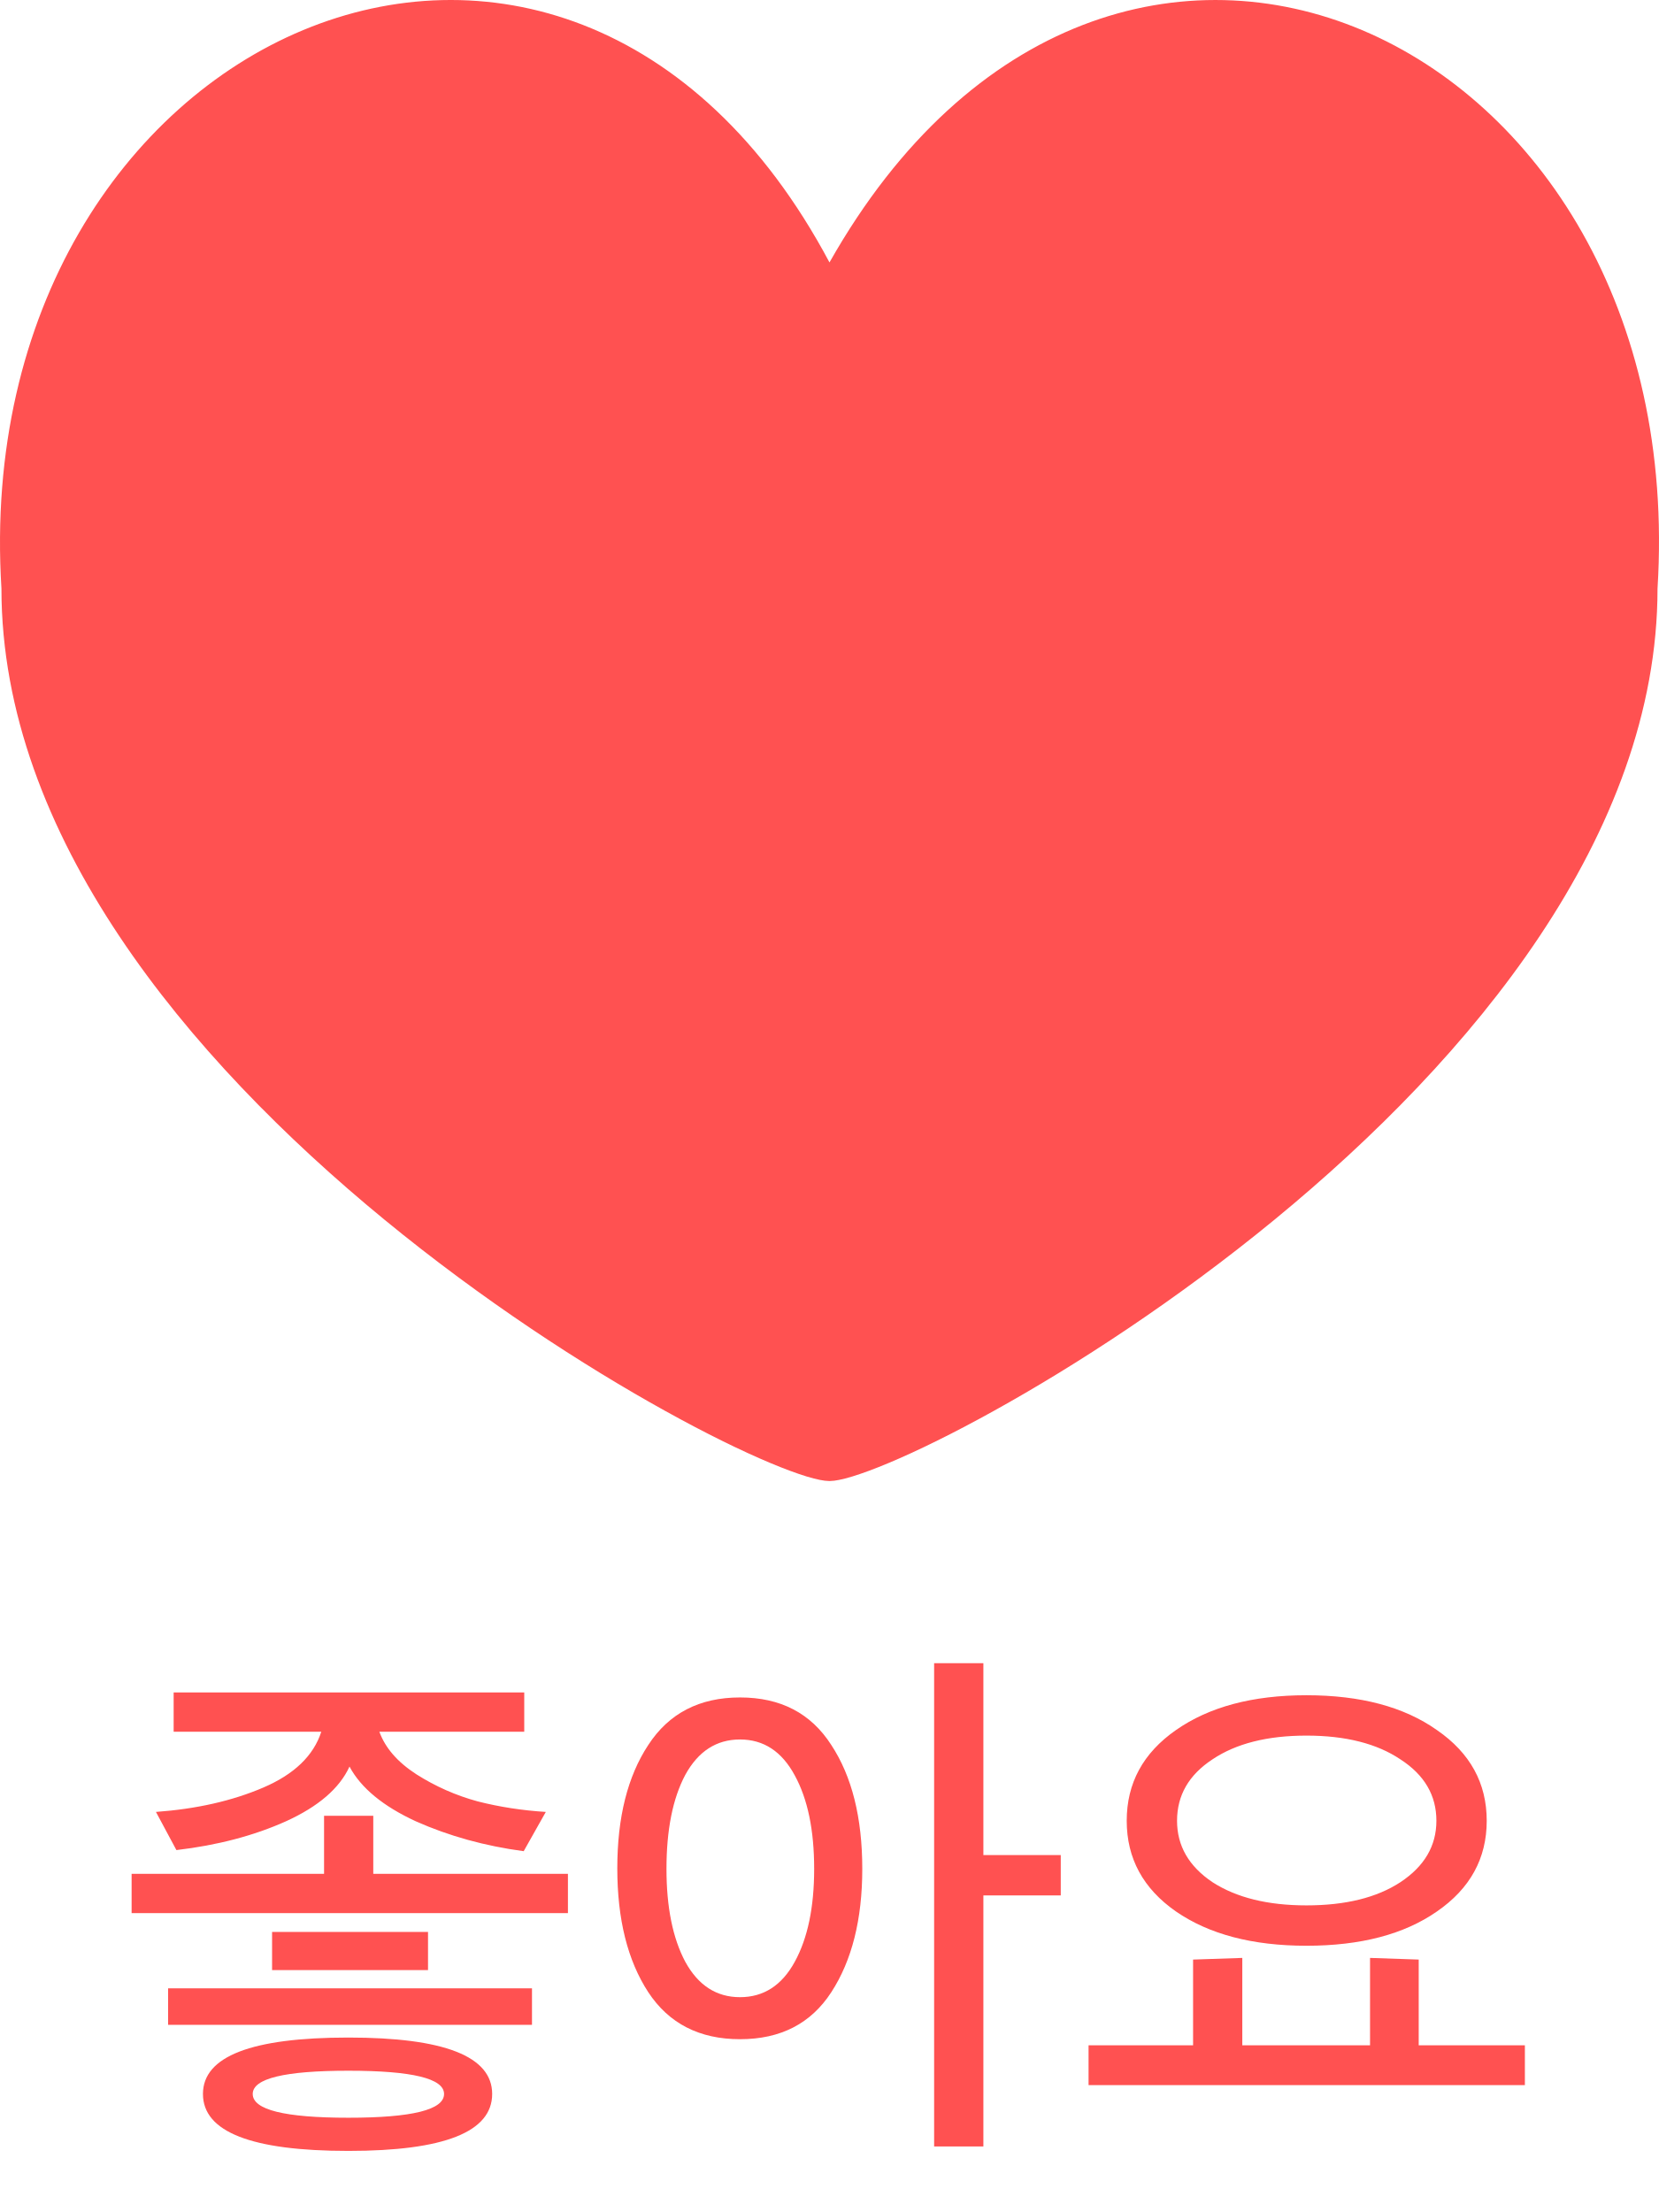
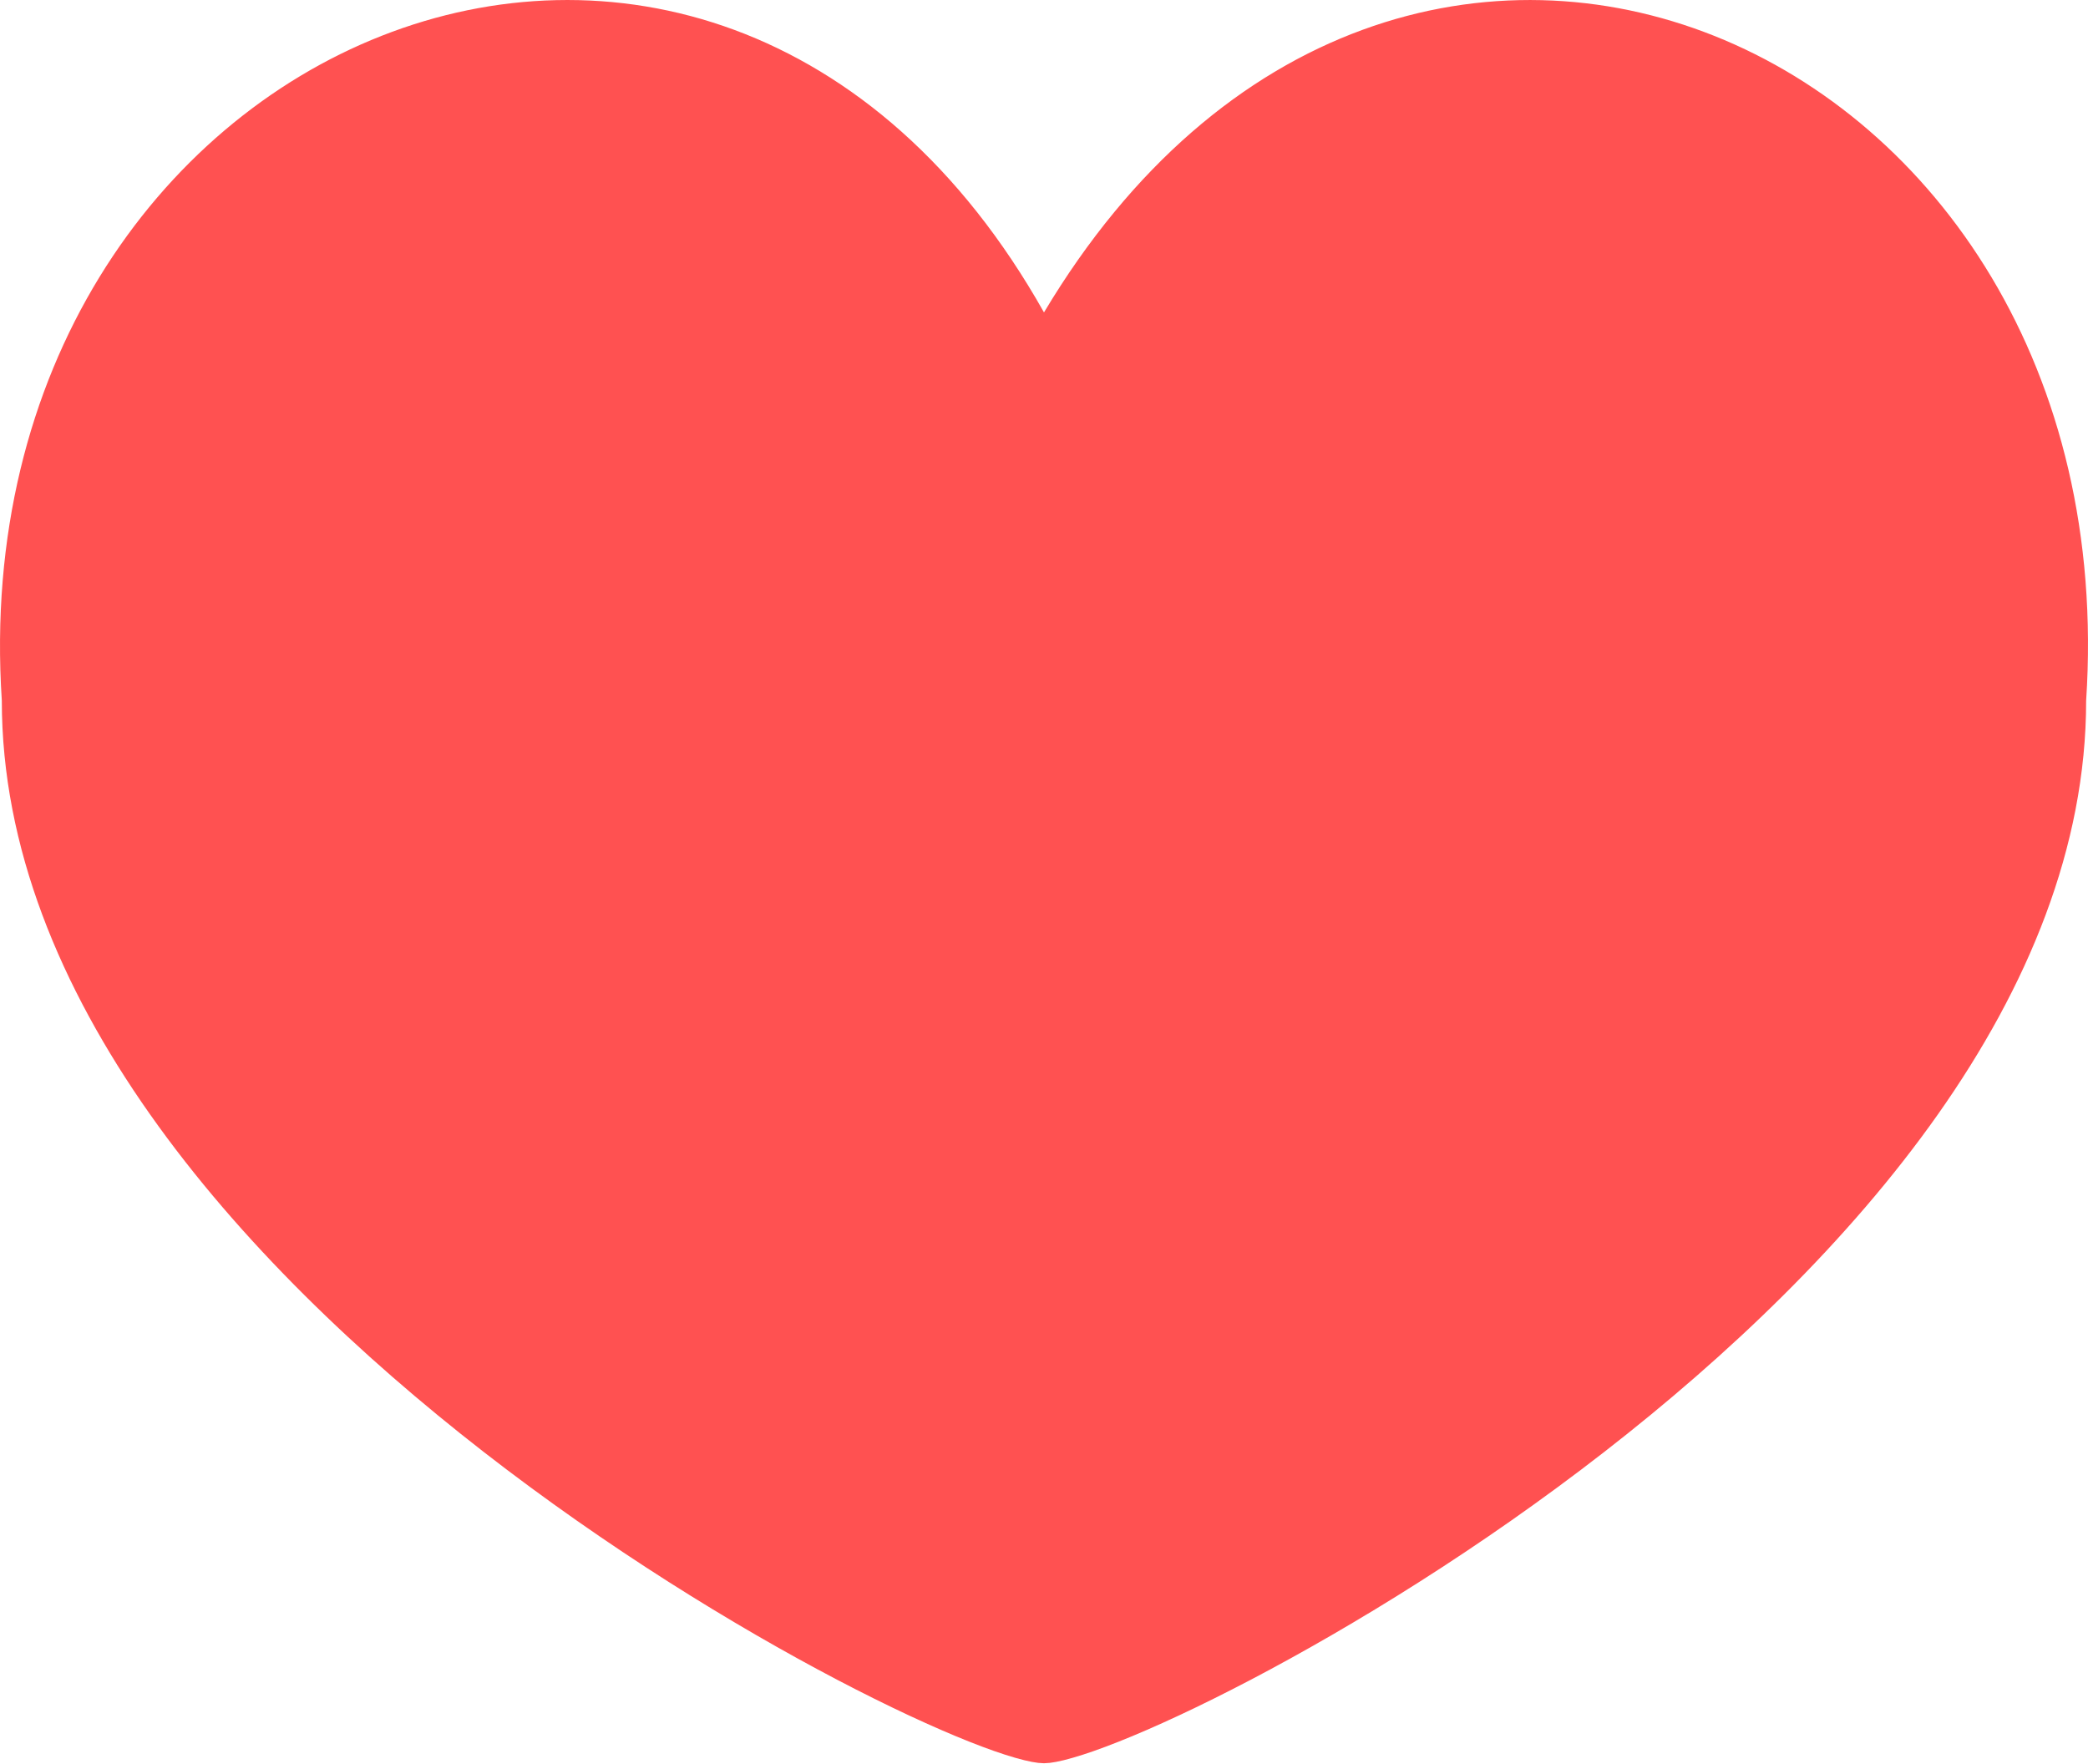
- <svg xmlns="http://www.w3.org/2000/svg" width="45" height="60" viewBox="0 0 45 60" fill="none">
-   <path d="M44.461 15.933L44.46 15.948V15.964C44.46 22.409 39.569 28.331 34.255 32.696C31.613 34.865 28.902 36.621 26.714 37.833C25.62 38.44 24.663 38.907 23.916 39.22C23.542 39.377 23.226 39.494 22.976 39.57C22.714 39.65 22.562 39.673 22.5 39.673C22.437 39.673 22.285 39.65 22.023 39.57C21.773 39.494 21.457 39.377 21.083 39.22C20.336 38.907 19.379 38.44 18.285 37.833C16.097 36.621 13.386 34.865 10.744 32.696C5.43 28.331 0.539 22.409 0.539 15.964V15.948L0.538 15.933C0.081 8.57 3.802 3.198 8.415 1.278C10.721 0.318 13.258 0.214 15.644 1.147C18.03 2.079 20.307 4.064 22.058 7.353L22.486 8.157L22.935 7.364C24.798 4.07 27.133 2.081 29.543 1.147C31.952 0.214 34.475 0.319 36.75 1.277C41.302 3.194 44.918 8.562 44.461 15.933Z" fill="#FF5151" stroke="#FF5151" />
-   <path d="M14.805 49.148L14.205 50.213C13.155 50.073 12.18 49.803 11.28 49.403C10.39 48.993 9.79 48.498 9.48 47.918C9.21 48.508 8.635 49.003 7.755 49.403C6.885 49.793 5.895 50.053 4.785 50.183L4.23 49.148C5.33 49.068 6.3 48.848 7.14 48.488C7.98 48.128 8.505 47.623 8.715 46.973H4.71V45.908H14.22V46.973H10.29C10.45 47.413 10.785 47.798 11.295 48.128C11.815 48.458 12.37 48.703 12.96 48.863C13.55 49.013 14.165 49.108 14.805 49.148ZM13.35 56.798C13.35 57.828 12.05 58.343 9.45 58.343C6.82 58.343 5.505 57.828 5.505 56.798C5.505 55.778 6.82 55.268 9.45 55.268C12.05 55.268 13.35 55.778 13.35 56.798ZM15.405 51.893H3.57V50.828H8.79V49.253H10.125V50.828H15.405V51.893ZM14.43 54.923H4.56V53.933H14.43V54.923ZM12.045 56.798C12.045 56.378 11.18 56.168 9.45 56.168C7.72 56.168 6.855 56.378 6.855 56.798C6.855 57.228 7.72 57.443 9.45 57.443C11.18 57.443 12.045 57.228 12.045 56.798ZM11.61 53.438H7.38V52.403H11.61V53.438ZM28.773 51.413H26.674V58.223H25.338V45.113H26.674V50.318H28.773V51.413ZM17.584 54.038C17.023 53.178 16.744 52.058 16.744 50.678C16.744 49.298 17.023 48.183 17.584 47.333C18.143 46.473 18.974 46.043 20.073 46.043C21.174 46.043 21.998 46.473 22.549 47.333C23.108 48.183 23.389 49.303 23.389 50.693C23.389 52.063 23.108 53.178 22.549 54.038C21.998 54.888 21.174 55.313 20.073 55.313C18.974 55.313 18.143 54.888 17.584 54.038ZM22.084 50.693C22.084 49.643 21.909 48.798 21.558 48.158C21.209 47.508 20.713 47.183 20.073 47.183C19.433 47.183 18.939 47.503 18.588 48.143C18.248 48.783 18.078 49.633 18.078 50.693C18.078 51.733 18.248 52.573 18.588 53.213C18.939 53.853 19.433 54.173 20.073 54.173C20.713 54.173 21.209 53.853 21.558 53.213C21.909 52.573 22.084 51.733 22.084 50.693ZM38.977 46.928C39.877 47.548 40.327 48.368 40.327 49.388C40.327 50.408 39.877 51.228 38.977 51.848C38.087 52.468 36.907 52.778 35.437 52.778C33.977 52.778 32.797 52.468 31.897 51.848C31.007 51.228 30.562 50.408 30.562 49.388C30.562 48.368 31.007 47.548 31.897 46.928C32.797 46.298 33.977 45.983 35.437 45.983C36.907 45.983 38.087 46.298 38.977 46.928ZM38.962 49.388C38.962 48.698 38.637 48.143 37.987 47.723C37.347 47.293 36.497 47.078 35.437 47.078C34.377 47.078 33.527 47.293 32.887 47.723C32.247 48.143 31.927 48.698 31.927 49.388C31.927 50.068 32.247 50.623 32.887 51.053C33.537 51.473 34.387 51.683 35.437 51.683C36.497 51.683 37.347 51.473 37.987 51.053C38.637 50.623 38.962 50.068 38.962 49.388ZM41.362 56.558H29.527V55.478H32.362V53.153L33.697 53.108V55.478H37.162V53.108L38.482 53.153V55.478H41.362V56.558Z" fill="#FF5151" />
+ <svg xmlns="http://www.w3.org/2000/svg" width="45" height="38" viewBox="0 0 45 38" fill="none">
+   <path d="M44.461 15.067L44.46 15.084V15.1C44.46 18.126 43.251 21.039 41.358 23.726C39.465 26.412 36.908 28.845 34.265 30.898C31.624 32.95 28.912 34.611 26.724 35.758C25.63 36.331 24.673 36.773 23.925 37.07C23.551 37.219 23.234 37.329 22.983 37.401C22.721 37.477 22.566 37.5 22.5 37.5C22.433 37.5 22.278 37.477 22.015 37.401C21.765 37.329 21.448 37.219 21.074 37.07C20.326 36.773 19.369 36.331 18.275 35.758C16.087 34.611 13.375 32.95 10.734 30.898C8.091 28.845 5.534 26.412 3.641 23.726C1.748 21.039 0.539 18.126 0.539 15.1V15.084L0.538 15.067C0.083 8.131 3.787 3.056 8.406 1.238C10.717 0.328 13.261 0.229 15.653 1.113C18.043 1.997 20.317 3.875 22.064 6.978L22.486 7.729L22.929 6.989C26.632 0.795 32.23 -0.568 36.759 1.237C41.317 3.053 44.916 8.123 44.461 15.067Z" fill="#FF5151" stroke="#FF5151" />
</svg>
